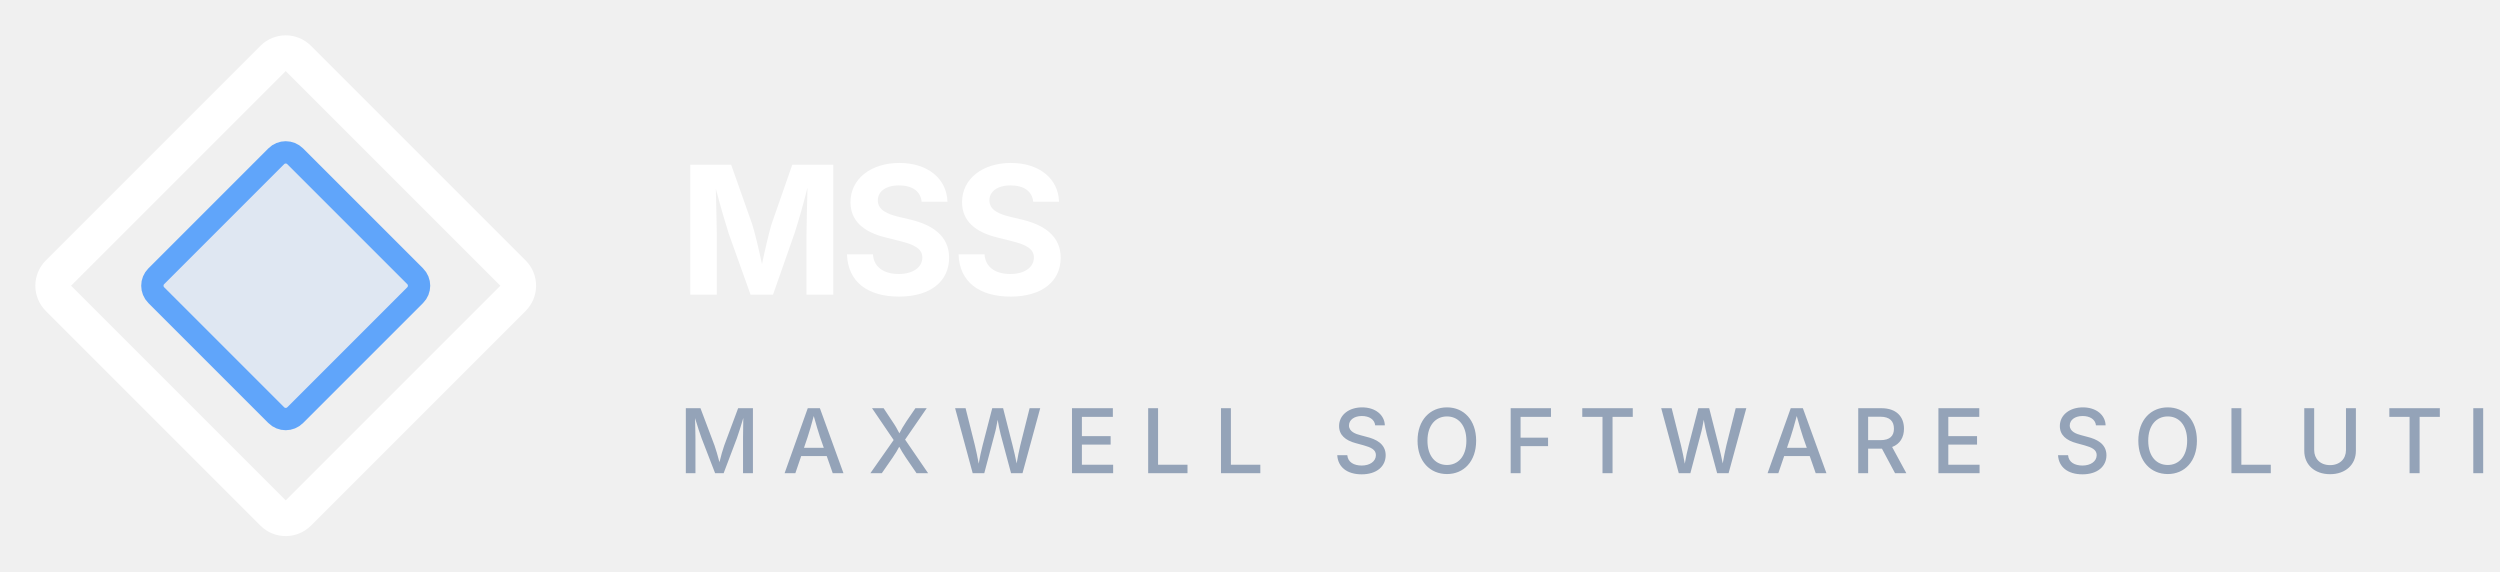
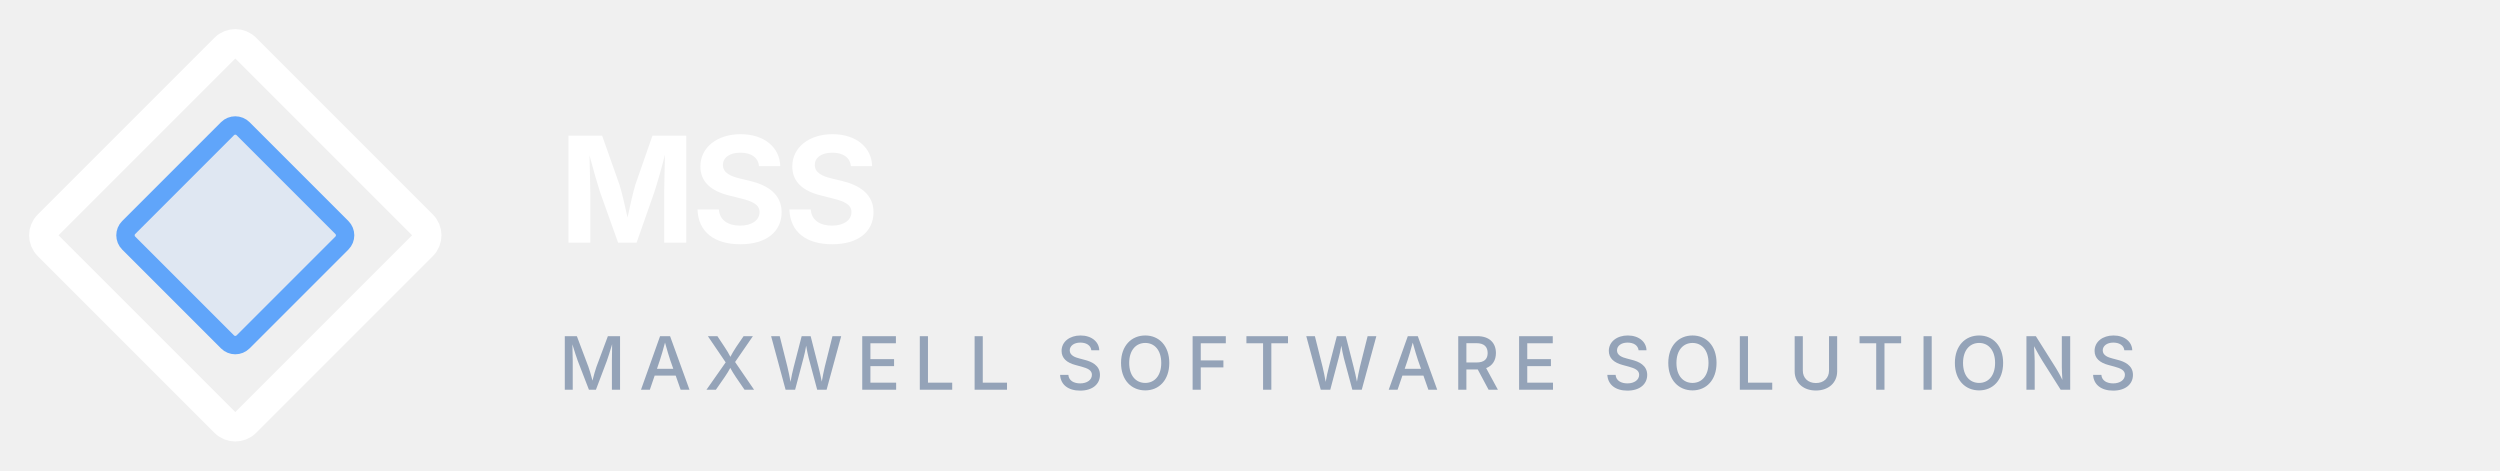
- <svg xmlns="http://www.w3.org/2000/svg" width="280" height="64" viewBox="0 0 280 64" fill="none">
+ <svg xmlns="http://www.w3.org/2000/svg" width="340" height="64" viewBox="0 0 340 64" fill="none">
  <rect x="13" y="13" width="38" height="38" rx="2" transform="rotate(45 32 32)" stroke="#FFFFFF" stroke-width="4" fill="none" />
  <rect x="21" y="21" width="22" height="22" rx="1.5" transform="rotate(45 32 32)" stroke="#60A5FA" stroke-width="2.5" fill="#60A5FA" fill-opacity="0.12" />
  <text x="76" y="33" font-family="'Inter', 'DM Sans', 'Helvetica Neue', Arial, sans-serif" font-size="20" font-weight="700" letter-spacing="-0.6" fill="#FFFFFF">MSS</text>
-   <text x="76" y="53" font-family="'Inter', 'DM Sans', 'Helvetica Neue', Arial, sans-serif" font-size="10" font-weight="500" letter-spacing="2.5" fill="#94A3B8">MAXWELL SOFTWARE SOLUTIONS</text>
+   <text x="76" y="53" font-family="'Inter', 'DM Sans', 'Helvetica Neue', Arial, sans-serif" font-size="10" font-weight="500" letter-spacing="1.8" fill="#94A3B8">MAXWELL SOFTWARE SOLUTIONS</text>
</svg>
